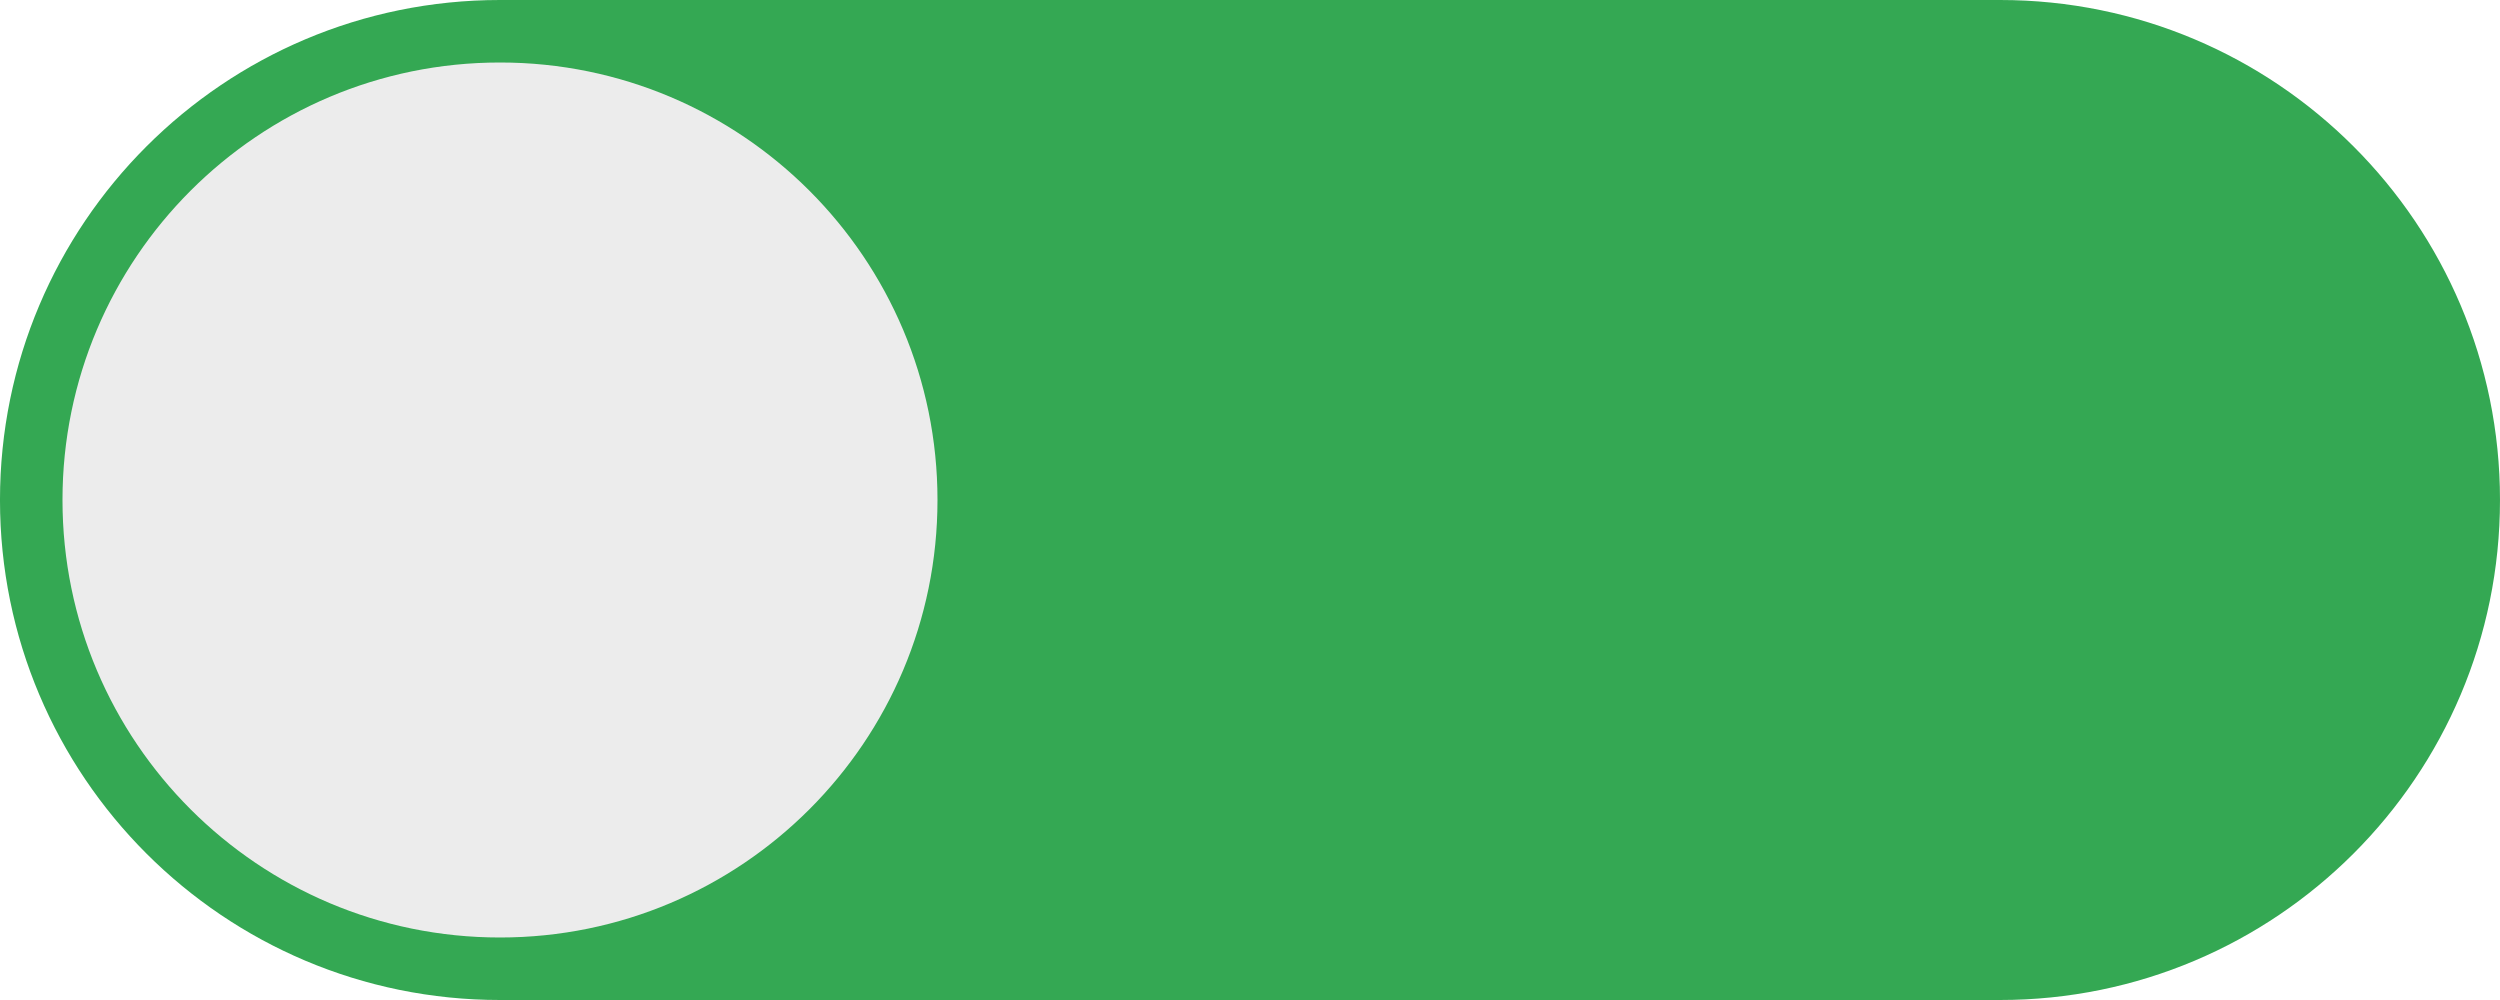
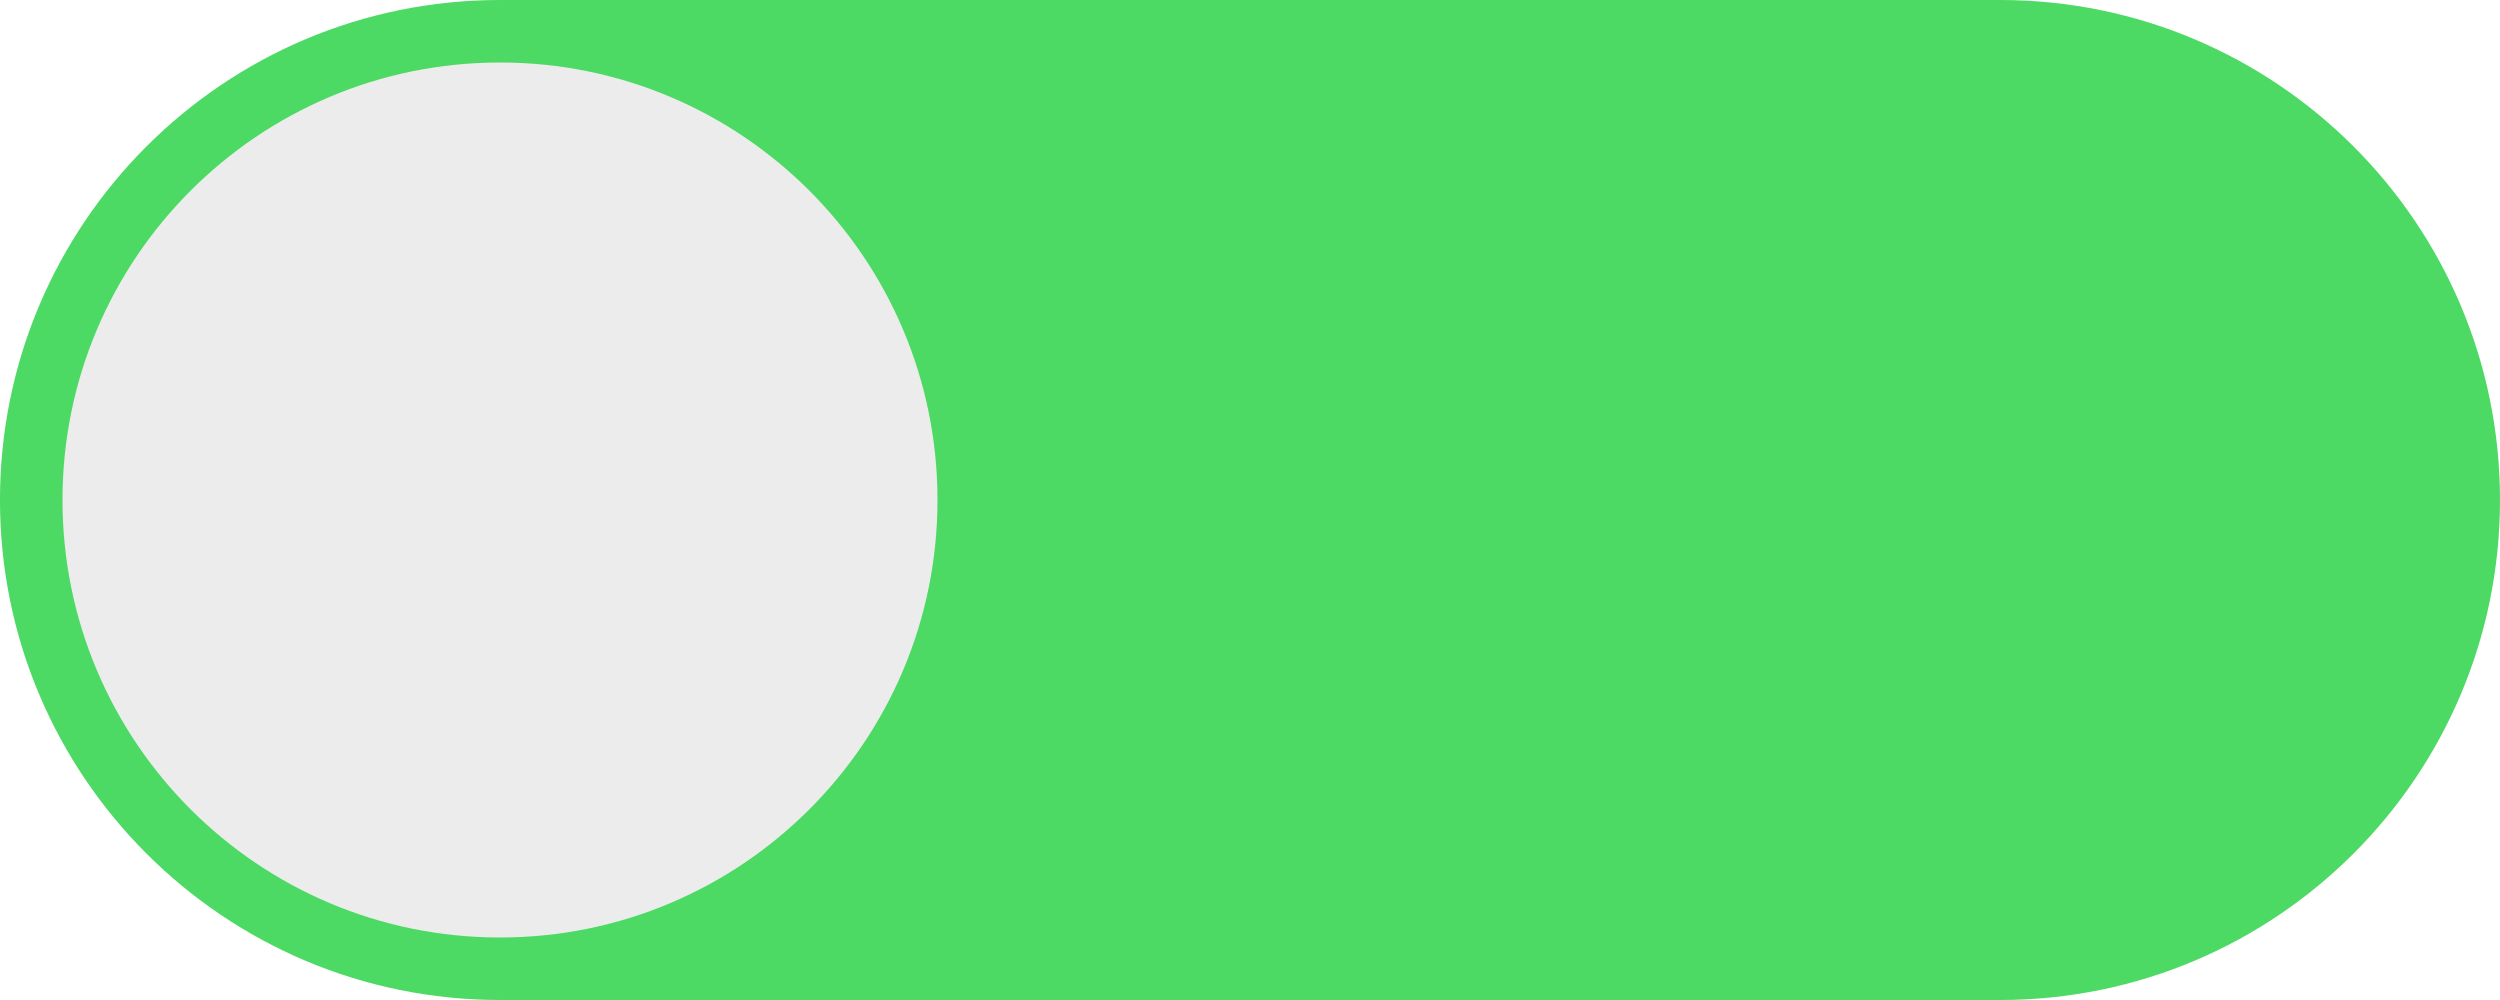
<svg xmlns="http://www.w3.org/2000/svg" width="40" height="16" viewBox="0 0 40 16" id="svg2" version="1.1">
  <defs id="defs4" />
  <g id="layer1" transform="translate(-0.1881828,-1020.067)">
-     <rect style="fill:#34a853;fill-opacity:1;stroke:none;stroke-width:0;stroke-linejoin:round;stroke-miterlimit:4;stroke-dasharray:none;stroke-opacity:1" id="rect4250" width="40" height="16" x="-40.188" y="1020.067" rx="8" ry="8" transform="scale(-1,1)" />
+     <rect style="fill:#4cd964;fill-opacity:1;stroke:none;stroke-width:0;stroke-linejoin:round;stroke-miterlimit:4;stroke-dasharray:none;stroke-opacity:1" id="rect4250" width="40" height="16" x="-40.188" y="1020.067" rx="8" ry="8" transform="scale(-1,1)" />
    <circle style="fill:#ececec;fill-opacity:1;stroke:none;stroke-opacity:1" id="path4135" cx="-8.188" cy="1028.067" r="7" transform="scale(-1,1)" />
  </g>
</svg>
